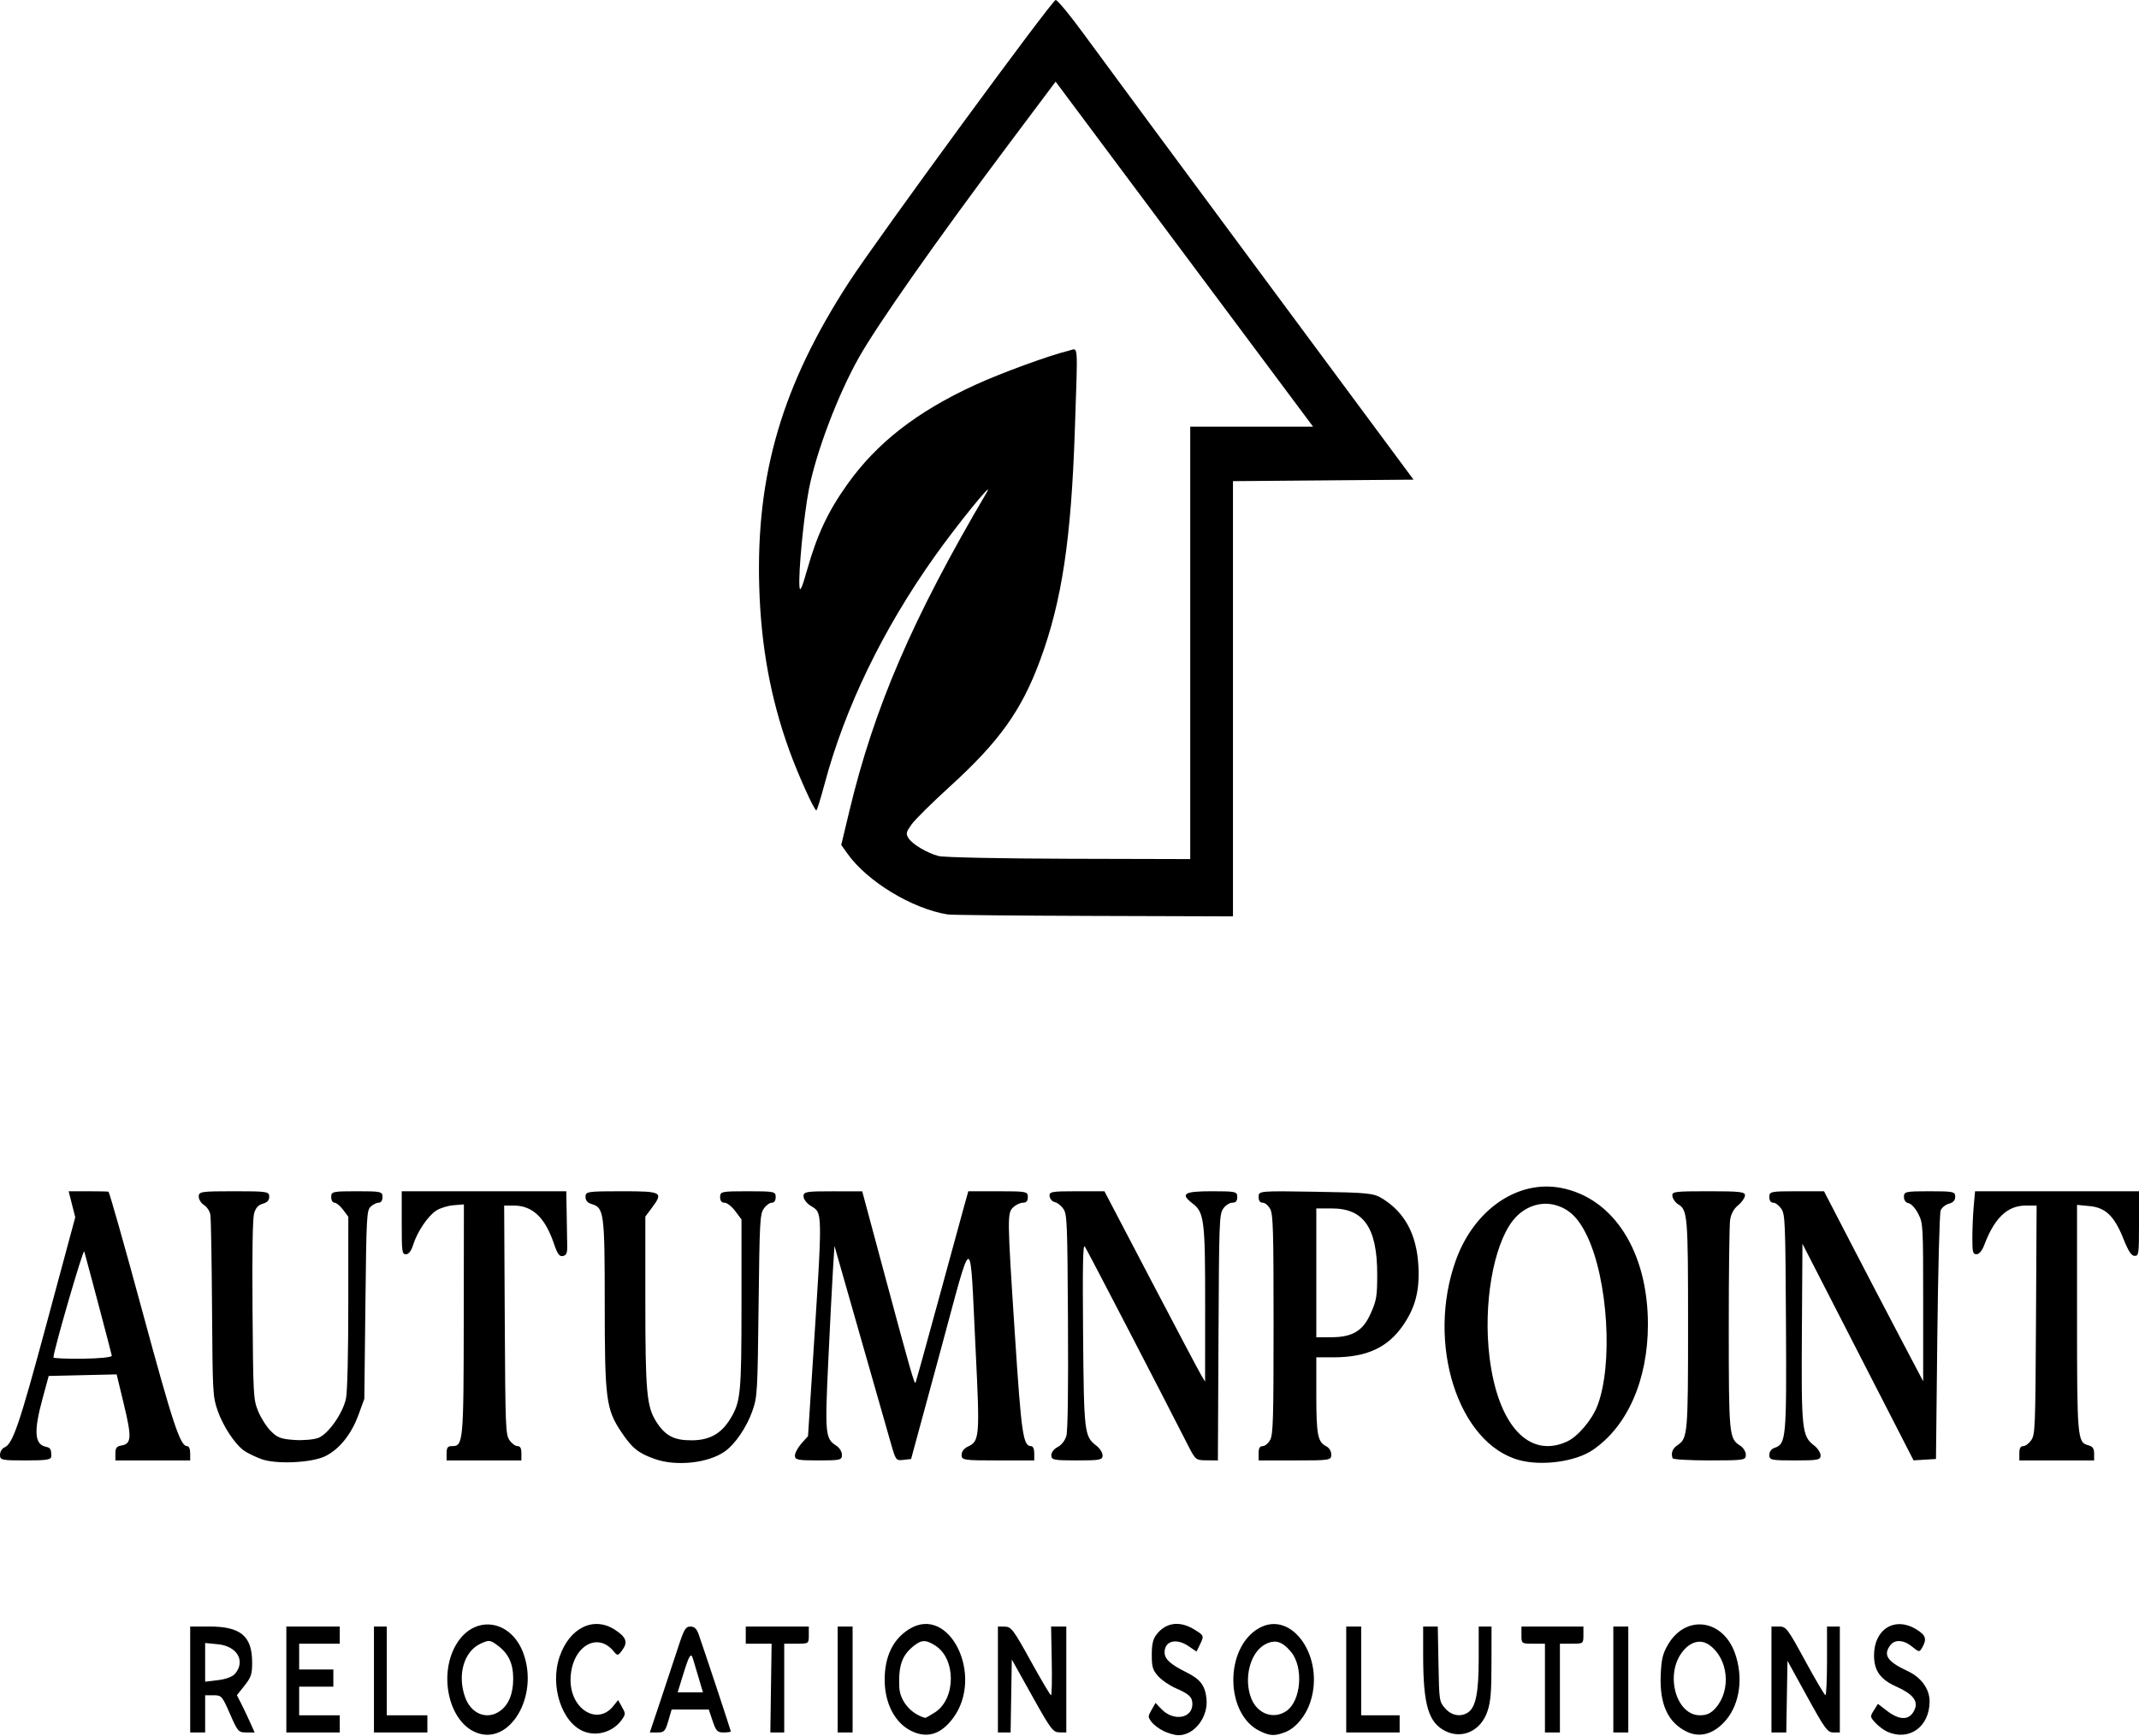
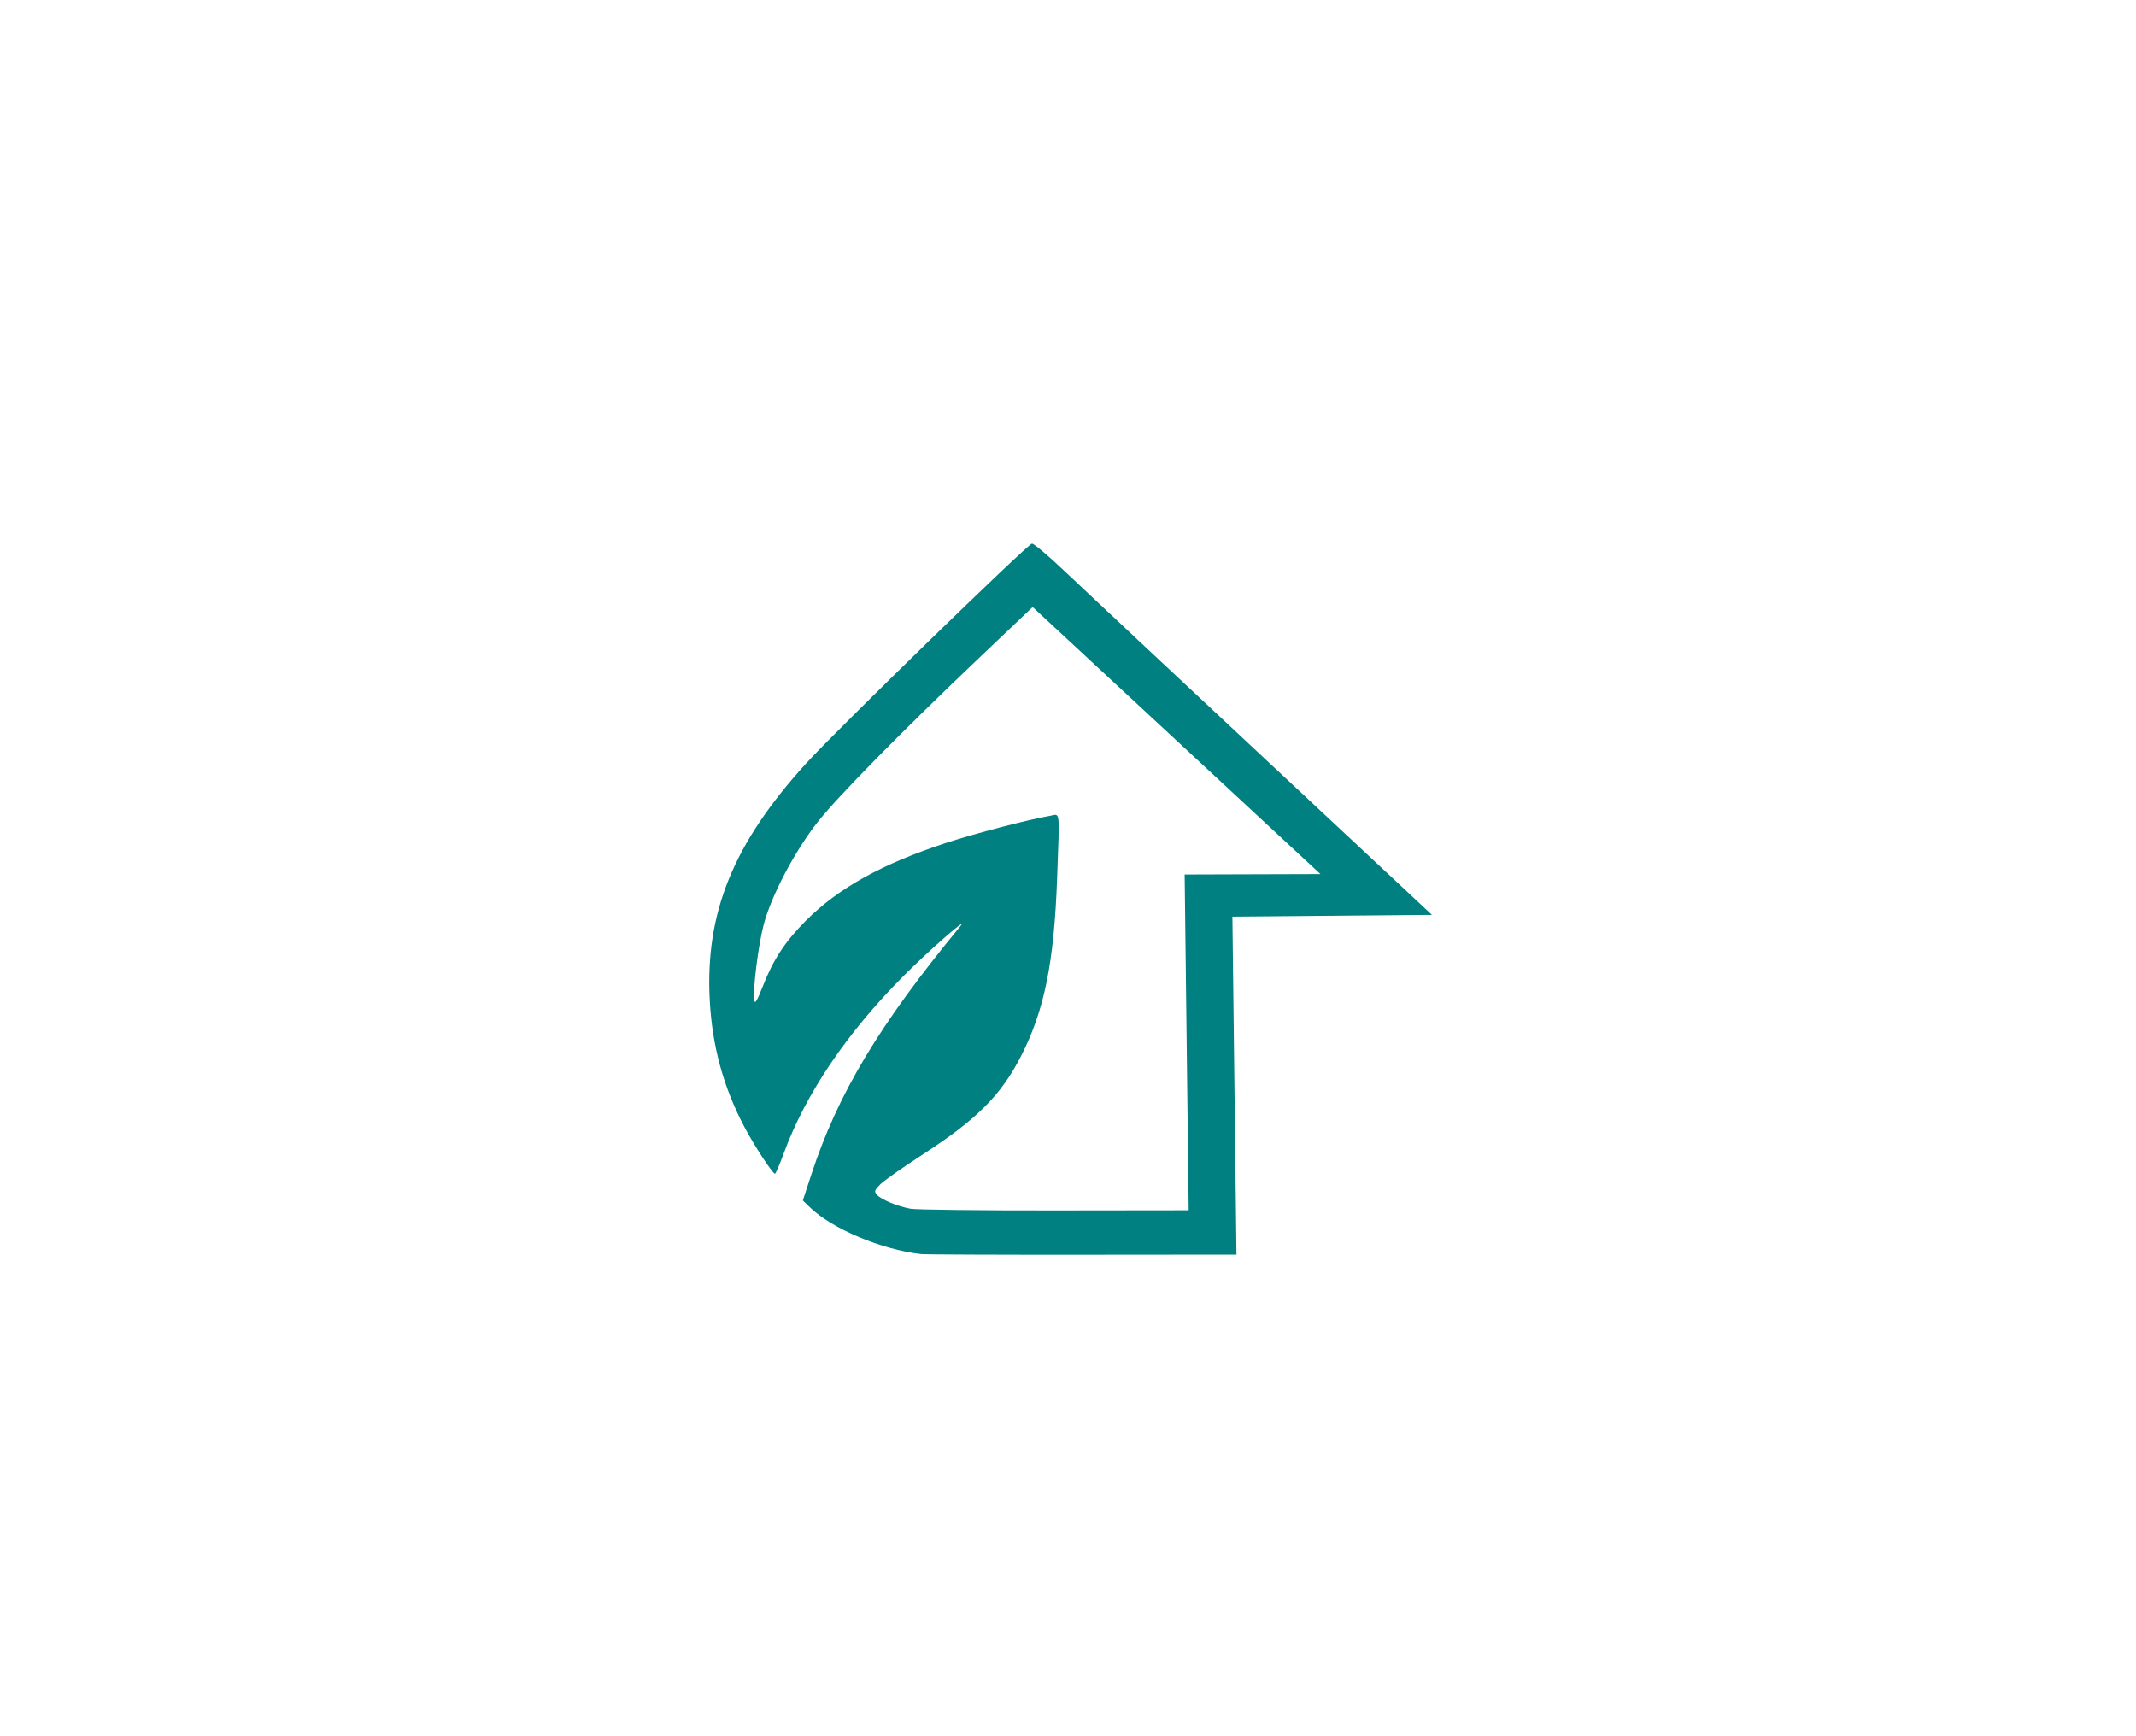
- <svg xmlns="http://www.w3.org/2000/svg" version="1.1" id="svg1" width="511.642" height="415.06" viewBox="0 0 511.642 415.06">
+ <svg xmlns="http://www.w3.org/2000/svg" version="1.1" id="svg1" width="64" height="52" viewBox="0 0 511.642 415.06">
  <defs id="defs1" />
  <g id="g1" transform="translate(-176,-176)">
-     <path style="fill:#000000;stroke-width:0.996" d="m 289.876,590.412 c -6.725,-2.717 -9.136,-14.394 -4.448,-21.549 4.416,-6.74 12.904,-5.312 15.782,2.655 3.731,10.327 -3.344,22.122 -11.334,18.894 z m 5.679,-5.11 c 2.088,-1.447 3.203,-4.139 3.203,-7.735 0,-3.689 -1.132,-6.079 -3.81,-8.043 -1.722,-1.263 -2.007,-1.287 -4.031,-0.343 -3.955,1.846 -5.564,7.426 -3.678,12.754 1.423,4.018 5.181,5.54 8.316,3.367 z m 20.326,4.948 c -5.44,-1.927 -8.452,-10.934 -6.02,-17.998 2.382,-6.918 8.145,-9.715 13.225,-6.419 2.725,1.768 3.161,2.991 1.743,4.892 -1.024,1.372 -1.122,1.384 -2.055,0.253 -4.088,-4.958 -10.294,-0.799 -10.299,6.902 -0.006,6.993 6.45,10.921 10.217,6.218 l 1.156,-1.444 0.925,1.643 c 0.868,1.542 0.872,1.721 0.064,2.918 -1.955,2.895 -5.735,4.176 -8.956,3.035 z m 78.188,-0.164 c -3.98,-1.901 -6.459,-6.617 -6.459,-12.287 0,-5.602 1.994,-9.715 5.878,-12.125 9.606,-5.96 18.023,11.194 10.464,21.324 -2.873,3.85 -6.147,4.872 -9.883,3.088 z m 5.599,-4.507 c 4.999,-3.243 5.037,-12.787 0.064,-15.95 -2.32,-1.475 -3.322,-1.439 -5.322,0.196 -2.68,2.19 -3.522,4.673 -3.302,9.738 0.143,3.287 2.761,6.403 6.179,7.354 0.122,0.034 1.193,-0.568 2.38,-1.338 z m 54.691,4.496 c -1.099,-0.525 -2.411,-1.513 -2.916,-2.196 -0.884,-1.195 -0.883,-1.304 0.02,-2.897 l 0.938,-1.655 1.391,1.466 c 2.858,3.013 7.421,2.294 7.421,-1.17 0,-1.681 -0.745,-2.393 -3.977,-3.807 -1.485,-0.649 -3.382,-1.95 -4.217,-2.891 -1.303,-1.47 -1.518,-2.186 -1.518,-5.075 0,-2.473 0.276,-3.734 1.043,-4.761 2.227,-2.984 5.56,-3.485 9.052,-1.361 2.452,1.491 2.464,1.525 1.389,3.724 l -0.784,1.603 -1.88,-1.284 c -2.94,-2.009 -5.753,-1.293 -5.753,1.464 0,1.607 1.36,2.858 5.17,4.756 3.376,1.682 4.492,3.129 4.844,6.282 0.497,4.447 -2.927,8.87 -6.802,8.788 -0.782,-0.017 -2.321,-0.459 -3.42,-0.984 z m 23.034,0.015 c -8.403,-4.015 -8.543,-19.992 -0.217,-24.654 7.912,-4.43 15.832,7.119 12.21,17.805 -1.145,3.378 -3.541,6.187 -6.083,7.134 -2.455,0.914 -3.51,0.863 -5.911,-0.284 z m 6.327,-4.835 c 3.523,-2.441 4.134,-10.484 1.075,-14.146 -2.087,-2.499 -3.776,-3.005 -6.089,-1.825 -3.63,1.851 -5.289,8.1 -3.43,12.917 1.454,3.768 5.37,5.184 8.444,3.054 z m 38.062,4.835 c -4.113,-2.012 -5.367,-6.269 -5.367,-18.214 v -6.816 h 1.748 1.748 l 0.168,8.966 c 0.166,8.854 0.186,8.986 1.602,10.617 1.535,1.768 3.824,2.144 5.543,0.911 1.807,-1.296 2.479,-4.804 2.479,-12.937 v -7.557 h 1.533 1.533 l -0.012,8.733 c -0.009,7.094 -0.193,9.271 -0.982,11.599 -1.557,4.596 -5.968,6.669 -9.996,4.698 z m 57.758,0.162 c -4.547,-2.16 -6.596,-6.572 -6.302,-13.564 0.158,-3.759 0.458,-5.052 1.659,-7.162 4.208,-7.393 13.109,-6.359 16.081,1.869 2.071,5.733 1.219,12.109 -2.148,16.07 -2.785,3.277 -6.14,4.283 -9.29,2.786 z m 6.827,-5.693 c 3.824,-4.312 3.035,-11.932 -1.567,-15.121 -2.089,-1.447 -4.569,-0.745 -6.498,1.839 -4.069,5.453 -1.327,15.017 4.305,15.017 1.632,0 2.63,-0.461 3.76,-1.735 z m 41.159,5.702 c -0.876,-0.378 -2.191,-1.349 -2.923,-2.156 -1.312,-1.45 -1.317,-1.488 -0.371,-3.006 l 0.958,-1.538 2.22,1.701 c 3.143,2.408 5.537,2.236 6.62,-0.475 0.793,-1.985 -0.58,-3.639 -4.453,-5.366 -3.807,-1.698 -5.313,-3.81 -5.313,-7.451 0,-6.297 4.962,-9.366 10.095,-6.243 2.285,1.39 2.59,2.306 1.443,4.333 -0.668,1.181 -0.769,1.173 -2.412,-0.169 -2.049,-1.674 -4.154,-1.806 -5.256,-0.329 -1.748,2.342 -0.684,3.896 4.237,6.191 3.18,1.483 5.182,4.266 5.182,7.204 0,6.044 -4.819,9.554 -10.027,7.305 z M 221.491,577.732 v -12.672 h 4.59 c 7.514,0 10.233,2.292 10.233,8.628 0,2.778 -0.239,3.499 -1.824,5.503 l -1.824,2.306 0.968,1.885 c 0.532,1.037 1.487,3.041 2.122,4.454 l 1.154,2.569 h -1.98 c -1.897,0 -2.062,-0.187 -3.923,-4.452 -1.866,-4.275 -2.023,-4.452 -3.94,-4.452 h -1.996 v 4.452 4.452 h -1.789 -1.789 z m 10.772,-1.416 c 2.514,-3.049 0.432,-6.572 -4.146,-7.016 l -3.048,-0.295 v 4.63 4.63 l 3.105,-0.377 c 1.903,-0.231 3.486,-0.839 4.089,-1.571 z m 12.229,1.416 v -12.672 h 6.389 6.389 v 2.055 2.055 h -4.856 -4.856 v 3.082 3.082 h 4.089 4.089 v 2.055 2.055 h -4.089 -4.089 v 3.425 3.425 h 4.856 4.856 v 2.055 2.055 h -6.389 -6.389 z m 20.956,0 v -12.672 h 1.533 1.533 v 10.617 10.617 h 4.856 4.856 v 2.055 2.055 h -6.389 -6.389 z m 68.569,4.966 c 1.42,-4.238 3.307,-9.936 4.192,-12.663 1.4,-4.314 1.781,-4.958 2.932,-4.966 0.947,-0.011 1.511,0.526 1.982,1.874 1.521,4.351 7.684,22.956 7.684,23.197 0,0.145 -0.77,0.263 -1.711,0.263 -1.502,0 -1.824,-0.335 -2.633,-2.74 l -0.922,-2.74 h -4.445 -4.445 l -0.803,2.74 c -0.726,2.476 -0.977,2.74 -2.608,2.74 h -1.805 z m 9.061,-5.48 c -0.588,-1.978 -1.184,-3.981 -1.325,-4.452 -0.469,-1.566 -0.902,-0.884 -2.288,3.601 l -1.374,4.447 h 3.028 3.028 z m 17.337,2.57 0.153,-10.618 h -3.092 -3.092 v -2.055 -2.055 h 7.539 7.539 v 2.055 c 0,2.045 -0.015,2.055 -2.939,2.055 h -2.939 v 10.617 10.617 l -1.661,10e-4 -1.661,9.5e-4 z m 15.948,-2.056 v -12.672 h 1.789 1.789 v 12.672 12.672 h -1.789 -1.789 z m 38.335,0 v -12.672 l 1.661,0.025 c 1.523,0.023 2.039,0.709 6.187,8.22 2.489,4.507 4.674,8.195 4.856,8.196 0.181,7.4e-4 0.259,-3.698 0.172,-8.22 l -0.158,-8.221 h 1.819 1.819 v 12.672 12.672 l -1.661,-0.025 c -1.526,-0.023 -2.058,-0.737 -6.517,-8.733 l -4.856,-8.708 -0.143,8.733 -0.143,8.733 h -1.518 -1.518 z m 83.314,0 v -12.672 h 1.789 1.789 v 10.617 10.617 h 4.6 4.6 v 2.055 2.055 h -6.389 -6.389 z m 47.535,2.055 v -10.617 h -2.811 c -2.783,0 -2.811,-0.021 -2.811,-2.055 v -2.055 h 7.411 7.411 v 2.055 c 0,2.034 -0.029,2.055 -2.811,2.055 h -2.811 v 10.617 10.617 h -1.789 -1.789 z m 16.356,-2.055 v -12.672 h 1.789 1.789 v 12.672 12.672 h -1.789 -1.789 z m 37.824,0 v -12.672 h 1.801 c 1.711,0 2.022,0.407 6.261,8.196 2.453,4.508 4.633,8.206 4.844,8.22 0.211,0.014 0.383,-3.675 0.383,-8.196 v -8.22 h 1.533 1.533 v 12.672 12.672 h -1.55 c -1.392,0 -2.03,-0.873 -6.261,-8.57 l -4.712,-8.57 -0.143,8.57 -0.143,8.57 h -1.774 -1.774 z m -361.252,-52.734 c -1.482,-0.558 -3.322,-1.456 -4.089,-1.996 -2.193,-1.543 -5.069,-5.914 -6.354,-9.657 -1.133,-3.303 -1.18,-4.169 -1.313,-24.316 -0.076,-11.49 -0.254,-21.595 -0.397,-22.456 -0.143,-0.86 -0.829,-1.912 -1.524,-2.336 -0.695,-0.424 -1.264,-1.339 -1.264,-2.032 0,-1.172 0.586,-1.26 8.434,-1.26 7.905,0 8.434,0.08 8.434,1.284 0,0.881 -0.485,1.414 -1.542,1.698 -1.065,0.285 -1.709,1.001 -2.081,2.312 -0.35,1.232 -0.482,9.353 -0.375,23.132 0.159,20.465 0.206,21.338 1.31,24.105 0.63,1.579 1.989,3.733 3.019,4.787 1.583,1.618 2.468,1.956 5.699,2.174 2.104,0.142 4.684,-0.087 5.734,-0.508 2.411,-0.968 5.866,-5.906 6.595,-9.424 0.332,-1.602 0.548,-10.663 0.55,-23.049 l 0.003,-20.409 -1.255,-1.681 c -0.69,-0.925 -1.61,-1.681 -2.045,-1.681 -0.449,0 -0.79,-0.591 -0.79,-1.37 0,-1.294 0.341,-1.37 6.134,-1.37 5.793,0 6.134,0.076 6.134,1.37 0,0.865 -0.341,1.37 -0.925,1.37 -0.508,0 -1.371,0.437 -1.917,0.971 -0.938,0.918 -1.006,2.203 -1.248,23.46 l -0.256,22.489 -1.437,3.921 c -1.68,4.585 -4.622,8.216 -7.951,9.812 -3.322,1.593 -11.829,1.96 -15.284,0.659 z m 94.048,-0.042 c -3.887,-1.402 -5.322,-2.567 -7.898,-6.406 -3.661,-5.457 -3.975,-7.891 -3.975,-30.798 0,-21.491 -0.178,-22.873 -3.058,-23.721 -1.063,-0.313 -1.542,-0.863 -1.542,-1.769 0,-1.246 0.461,-1.316 8.689,-1.316 9.645,0 9.997,0.197 7.156,4.004 l -1.533,2.055 V 486.888 c 0,22.285 0.315,25.672 2.726,29.354 2.124,3.243 4.192,4.299 8.374,4.281 4.229,-0.018 7.02,-1.56 9.181,-5.072 2.534,-4.12 2.72,-6.014 2.72,-27.752 v -20.008 l -1.494,-2.002 c -0.822,-1.101 -1.972,-2.002 -2.556,-2.002 -0.721,0 -1.062,-0.44 -1.062,-1.37 0,-1.3 0.341,-1.37 6.645,-1.37 6.304,0 6.645,0.07 6.645,1.37 0,0.875 -0.341,1.37 -0.943,1.37 -0.519,0 -1.381,0.648 -1.917,1.44 -0.902,1.334 -0.993,3.035 -1.229,23.118 -0.245,20.791 -0.304,21.817 -1.431,25.102 -1.372,3.998 -4.21,8.165 -6.747,9.906 -4.037,2.77 -11.649,3.545 -16.75,1.704 z m 206.98,0.329 c -14.75,-3.89 -22.432,-28.026 -15.244,-47.896 4.369,-12.076 14.781,-19.224 25.121,-17.244 12.604,2.413 20.795,15.274 20.795,32.652 0,13.284 -4.902,24.422 -13.231,30.059 -4.069,2.754 -12.013,3.861 -17.441,2.429 z m 11.301,-4.46 c 2.591,-1.183 5.968,-5.142 7.275,-8.529 3.786,-9.812 2.577,-30.089 -2.421,-40.599 -2.068,-4.35 -4.281,-6.511 -7.622,-7.446 -3.648,-1.021 -7.684,0.474 -10.231,3.789 -4.656,6.06 -7.036,20.044 -5.529,32.489 1.977,16.322 9.407,24.462 18.529,20.297 z M 176,524.009 c 0,-0.728 0.46,-1.519 1.023,-1.759 2.056,-0.874 3.558,-5.281 10.202,-29.937 l 6.776,-25.142 -0.791,-3.112 -0.791,-3.112 h 4.569 c 2.513,0 4.742,0.046 4.953,0.103 0.211,0.057 3.833,12.829 8.05,28.382 7.378,27.214 9.12,32.477 10.749,32.477 0.461,0 0.751,0.662 0.751,1.712 v 1.712 h -8.945 -8.945 v -1.667 c 0,-1.292 0.305,-1.716 1.354,-1.884 2.501,-0.4 2.605,-1.869 0.695,-9.788 l -1.747,-7.243 -8.127,0.188 -8.127,0.188 -1.48,5.442 c -2.145,7.889 -1.917,10.946 0.86,11.514 1.039,0.213 1.238,0.569 1.238,2.224 0,0.856 -1.022,1.027 -6.134,1.027 -5.722,0 -6.134,-0.089 -6.134,-1.324 z m 26.745,-23.726 c -0.069,-0.489 -4.955,-18.979 -6.595,-24.952 -0.219,-0.796 -7.357,23.785 -7.369,25.374 -0.002,0.205 3.16,0.337 7.025,0.294 4.018,-0.045 6.99,-0.352 6.938,-0.715 z m 80.082,23.337 c 0,-1.366 0.256,-1.712 1.266,-1.712 2.729,0 2.798,-0.733 2.835,-30.478 l 0.034,-27.339 -2.451,0.196 c -1.348,0.108 -3.197,0.667 -4.109,1.243 -1.999,1.262 -4.597,5.092 -5.569,8.209 -0.466,1.495 -1.058,2.276 -1.725,2.276 -0.952,0 -1.015,-0.474 -1.015,-7.535 v -7.535 h 19.679 19.679 l 0.099,5.48 c 0.055,3.014 0.112,6.451 0.128,7.638 0.023,1.677 -0.209,2.207 -1.038,2.376 -0.839,0.172 -1.299,-0.471 -2.161,-3.014 -2.092,-6.177 -5.127,-9.054 -9.552,-9.054 h -2.333 l 0.144,27.327 c 0.136,25.761 0.2,27.41 1.118,28.769 0.536,0.793 1.398,1.441 1.917,1.441 0.665,0 0.943,0.505 0.943,1.712 v 1.712 h -8.945 -8.945 z m 83.314,0.564 c 0,-0.632 0.705,-1.942 1.568,-2.911 l 1.568,-1.762 0.973,-15.069 c 2.586,-40.03 2.606,-38.144 -0.425,-40.071 -0.895,-0.569 -1.621,-1.562 -1.628,-2.226 -0.009,-1.085 0.657,-1.198 7.017,-1.188 l 7.028,0.011 5.567,20.71 c 5.912,21.997 6.907,25.47 7.178,25.071 0.094,-0.138 2.478,-8.727 5.3,-19.087 2.821,-10.36 5.625,-20.609 6.23,-22.775 l 1.1,-3.939 h 7.119 c 6.778,0 7.119,0.066 7.119,1.37 0,0.969 -0.341,1.37 -1.164,1.37 -0.64,0 -1.675,0.48 -2.3,1.066 -1.489,1.398 -1.48,2.162 0.382,30.698 1.542,23.633 1.954,26.458 3.861,26.458 0.464,0 0.755,0.659 0.755,1.712 v 1.712 h -8.689 c -8.199,0 -8.689,-0.074 -8.689,-1.303 0,-0.832 0.554,-1.562 1.532,-2.019 2.762,-1.29 2.849,-2.376 1.832,-22.926 -1.451,-29.303 -0.433,-29.349 -8.509,0.379 l -6.934,25.526 -1.823,0.208 c -1.803,0.205 -1.836,0.161 -3.056,-4.11 -0.679,-2.375 -3.983,-13.939 -7.344,-25.697 l -6.11,-21.38 -0.372,5.968 c -0.205,3.282 -0.705,13.058 -1.113,21.722 -0.811,17.256 -0.703,18.412 1.873,20.066 0.817,0.525 1.401,1.455 1.401,2.232 0,1.239 -0.393,1.332 -5.622,1.332 -4.921,0 -5.622,-0.143 -5.622,-1.149 z m 61.336,-0.071 c 0,-0.725 0.619,-1.533 1.528,-1.993 0.892,-0.451 1.751,-1.556 2.062,-2.654 0.346,-1.22 0.483,-10.849 0.388,-27.389 -0.135,-23.723 -0.212,-25.607 -1.093,-26.911 -0.521,-0.772 -1.439,-1.497 -2.039,-1.612 -0.6,-0.115 -1.168,-0.749 -1.262,-1.408 -0.155,-1.092 0.422,-1.199 6.474,-1.199 h 6.644 l 11.024,21.063 c 6.063,11.584 11.48,21.833 12.038,22.775 l 1.015,1.712 0.012,-18.345 c 0.012,-20.297 -0.221,-22.166 -3.031,-24.31 -2.991,-2.281 -2.021,-2.896 4.576,-2.896 5.793,0 6.134,0.076 6.134,1.37 0,0.98 -0.341,1.37 -1.199,1.37 -0.659,0 -1.637,0.649 -2.172,1.441 -0.921,1.363 -0.982,3.04 -1.117,30.823 l -0.144,29.382 -2.668,-0.026 c -2.666,-0.026 -2.669,-0.03 -4.66,-3.939 -6.882,-13.515 -24.013,-46.519 -24.506,-47.212 -0.449,-0.631 -0.548,4.416 -0.411,20.891 0.197,23.708 0.298,24.556 3.174,26.749 0.822,0.626 1.495,1.679 1.497,2.338 0.003,1.075 -0.628,1.199 -6.13,1.199 -5.541,0 -6.134,-0.118 -6.134,-1.22 z m 49.58,-0.493 c 0,-1.239 0.274,-1.712 0.993,-1.712 0.546,0 1.351,-0.685 1.789,-1.522 0.686,-1.313 0.796,-5.105 0.796,-27.589 0,-22.484 -0.109,-26.276 -0.796,-27.589 -0.438,-0.837 -1.243,-1.522 -1.789,-1.522 -0.664,0 -0.993,-0.47 -0.993,-1.42 0,-1.406 0.128,-1.418 13.673,-1.199 12.6,0.204 13.853,0.333 15.973,1.654 5.364,3.341 8.174,8.615 8.573,16.087 0.315,5.908 -0.716,9.917 -3.649,14.181 -3.704,5.385 -8.724,7.685 -16.774,7.685 h -3.995 v 8.95 c 0,9.518 0.334,11.283 2.331,12.3 0.755,0.385 1.247,1.182 1.247,2.022 0,1.338 -0.305,1.387 -8.689,1.387 h -8.689 z m 23.335,-29.063 c 1.513,-0.921 2.541,-2.245 3.578,-4.608 1.291,-2.942 1.455,-3.973 1.455,-9.139 0,-11.096 -3.206,-15.754 -10.842,-15.754 h -3.725 v 15.412 15.412 l 3.706,-0.015 c 2.52,-0.011 4.385,-0.428 5.829,-1.307 z m 75.693,30.262 c -0.45,-1.21 -0.04,-2.328 1.143,-3.119 2.472,-1.652 2.551,-2.542 2.551,-28.904 0,-26.088 -0.108,-27.388 -2.39,-28.742 -0.61,-0.362 -1.217,-1.21 -1.349,-1.884 -0.223,-1.143 0.36,-1.226 8.613,-1.226 7.702,0 8.837,0.138 8.736,1.061 -0.064,0.584 -0.815,1.631 -1.669,2.327 -1.018,0.83 -1.667,2.027 -1.883,3.477 -0.181,1.216 -0.327,12.884 -0.322,25.928 0.009,25.57 0.084,26.36 2.691,28.035 0.808,0.519 1.391,1.451 1.391,2.226 0,1.268 -0.422,1.333 -8.659,1.333 -4.762,0 -8.745,-0.231 -8.85,-0.514 z m 23.132,-0.782 c 0,-0.808 0.477,-1.456 1.269,-1.722 2.753,-0.926 2.869,-2.221 2.71,-30.144 -0.137,-24.063 -0.204,-25.69 -1.119,-27.044 -0.536,-0.793 -1.398,-1.441 -1.917,-1.441 -0.602,0 -0.943,-0.495 -0.943,-1.37 0,-1.299 0.341,-1.37 6.54,-1.37 h 6.54 l 6.475,12.501 c 3.561,6.875 8.899,17.102 11.86,22.726 l 5.385,10.225 v -18.857 c 0,-18.504 -0.023,-18.901 -1.168,-21.185 -0.642,-1.28 -1.677,-2.426 -2.3,-2.546 -0.722,-0.14 -1.132,-0.698 -1.132,-1.541 0,-1.233 0.414,-1.322 6.134,-1.322 5.657,0 6.134,0.1 6.134,1.284 0,0.874 -0.481,1.413 -1.506,1.688 -0.828,0.222 -1.72,0.954 -1.983,1.627 -0.263,0.673 -0.621,14.323 -0.797,30.334 l -0.32,29.111 -2.681,0.162 -2.681,0.162 -13.289,-25.905 -13.289,-25.905 -0.135,21.118 c -0.149,23.367 0.017,24.914 2.922,27.13 0.853,0.651 1.553,1.723 1.555,2.382 0.003,1.075 -0.628,1.199 -6.13,1.199 -5.676,0 -6.134,-0.097 -6.134,-1.296 z m 59.802,-0.417 c 0,-1.208 0.278,-1.712 0.943,-1.712 0.519,0 1.381,-0.648 1.917,-1.441 0.918,-1.358 0.982,-3.013 1.124,-28.769 l 0.15,-27.328 h -2.598 c -4.375,0 -7.479,2.947 -9.921,9.418 -0.521,1.38 -1.224,2.226 -1.849,2.226 -0.888,0 -1.009,-0.472 -1.005,-3.939 0.003,-2.166 0.149,-5.557 0.327,-7.535 l 0.322,-3.596 h 19.607 19.607 v 7.73 c 0,7.343 -0.053,7.73 -1.051,7.73 -0.759,0 -1.495,-1.116 -2.652,-4.027 -2.179,-5.478 -4.267,-7.509 -8.103,-7.881 l -3.017,-0.292 v 26.764 c 0,29.007 0.089,30.037 2.652,30.724 1.091,0.292 1.437,0.777 1.437,2.012 v 1.627 h -8.945 -8.945 z M 402.686,394.737 c -8.503,-1.368 -19.232,-7.875 -23.975,-14.541 l -1.486,-2.088 1.922,-8.033 c 5.946,-24.855 15.109,-46.122 32.861,-76.261 2.122,-3.604 -6.956,7.554 -12.471,15.327 -12.399,17.474 -21.433,36.154 -26.297,54.369 -0.93,3.485 -1.816,6.333 -1.968,6.33 -0.524,-0.011 -4.312,-8.404 -6.451,-14.293 -4.471,-12.311 -6.801,-24.975 -7.214,-39.22 -0.782,-26.927 5.506,-48.252 21.483,-72.855 C 385.791,233.151 427.658,176 428.516,176 c 0.442,0 3.551,3.776 6.909,8.391 3.358,4.615 22.437,30.43 42.397,57.366 l 36.291,48.975 -21.595,0.179 -21.595,0.179 v 52.05 52.05 l -33.351,-0.103 c -18.343,-0.057 -34.041,-0.214 -34.885,-0.349 z m 58.013,-64.962 v -51.715 h 14.694 14.694 l -30.793,-41.266 -30.793,-41.266 -11.298,15.066 c -17.339,23.123 -31.351,43.086 -35.815,51.027 -4.982,8.862 -10.138,22.459 -11.885,31.339 -1.245,6.33 -2.595,20.349 -2.262,23.488 0.129,1.22 0.612,0.122 1.824,-4.151 2.39,-8.429 4.97,-13.922 9.591,-20.419 7.073,-9.945 16.636,-17.393 30.535,-23.782 6.231,-2.864 17.871,-7.119 22.501,-8.224 2.278,-0.544 2.127,-2.57 1.41,18.929 -0.874,26.214 -3.103,41.01 -8.298,55.085 -4.444,12.041 -9.754,19.477 -21.61,30.261 -4.216,3.835 -8.333,7.908 -9.149,9.051 -1.307,1.831 -1.398,2.217 -0.767,3.242 0.91,1.477 4.442,3.588 7.244,4.329 1.189,0.315 15.215,0.606 31.169,0.647 l 29.007,0.075 z" id="path1" />
+     <path id="path1" style="fill:#008080;stroke-width:0.924" d="m 423.184,305.903 c -0.95,0.003 -46.758,44.586 -54.079,52.634 -17.454,19.186 -24.214,35.791 -23.097,56.728 0.591,11.076 3.289,20.916 8.354,30.475 2.423,4.572 6.693,11.086 7.273,11.093 0.168,0.003 1.121,-2.215 2.119,-4.928 5.213,-14.181 15.039,-28.738 28.599,-42.368 6.032,-6.063 15.978,-14.769 13.662,-11.96 -19.367,23.497 -29.313,40.065 -35.661,59.413 l -2.051,6.254 1.664,1.619 c 5.313,5.168 17.248,10.191 26.673,11.227 0.935,0.103 18.313,0.174 38.617,0.156 l 36.917,-0.032 -0.487,-40.476 -0.487,-40.476 23.902,-0.211 23.902,-0.212 -40.628,-37.964 c -22.346,-20.881 -43.705,-40.892 -47.466,-44.47 -3.76,-3.578 -7.237,-6.503 -7.726,-6.502 z m 0.167,15.186 34.472,31.988 34.47,31.988 -16.264,0.049 -16.266,0.049 0.484,40.216 0.484,40.216 -32.107,0.038 c -17.659,0.021 -33.188,-0.159 -34.507,-0.399 -3.108,-0.567 -7.037,-2.197 -8.058,-3.343 -0.709,-0.795 -0.611,-1.094 0.818,-2.523 0.892,-0.892 5.41,-4.074 10.041,-7.07 13.022,-8.426 18.83,-14.225 23.636,-23.604 5.618,-10.962 7.947,-22.477 8.669,-42.865 0.593,-16.721 0.779,-15.146 -1.737,-14.715 -5.114,0.875 -17.959,4.222 -24.829,6.47 -15.325,5.015 -25.84,10.838 -33.577,18.596 -5.054,5.068 -7.86,9.348 -10.426,15.91 -1.301,3.327 -1.824,4.183 -1.979,3.234 -0.398,-2.44 0.966,-13.346 2.285,-18.272 1.85,-6.912 7.43,-17.502 12.862,-24.411 4.867,-6.19 20.189,-21.76 39.165,-39.799 z" />
  </g>
</svg>
